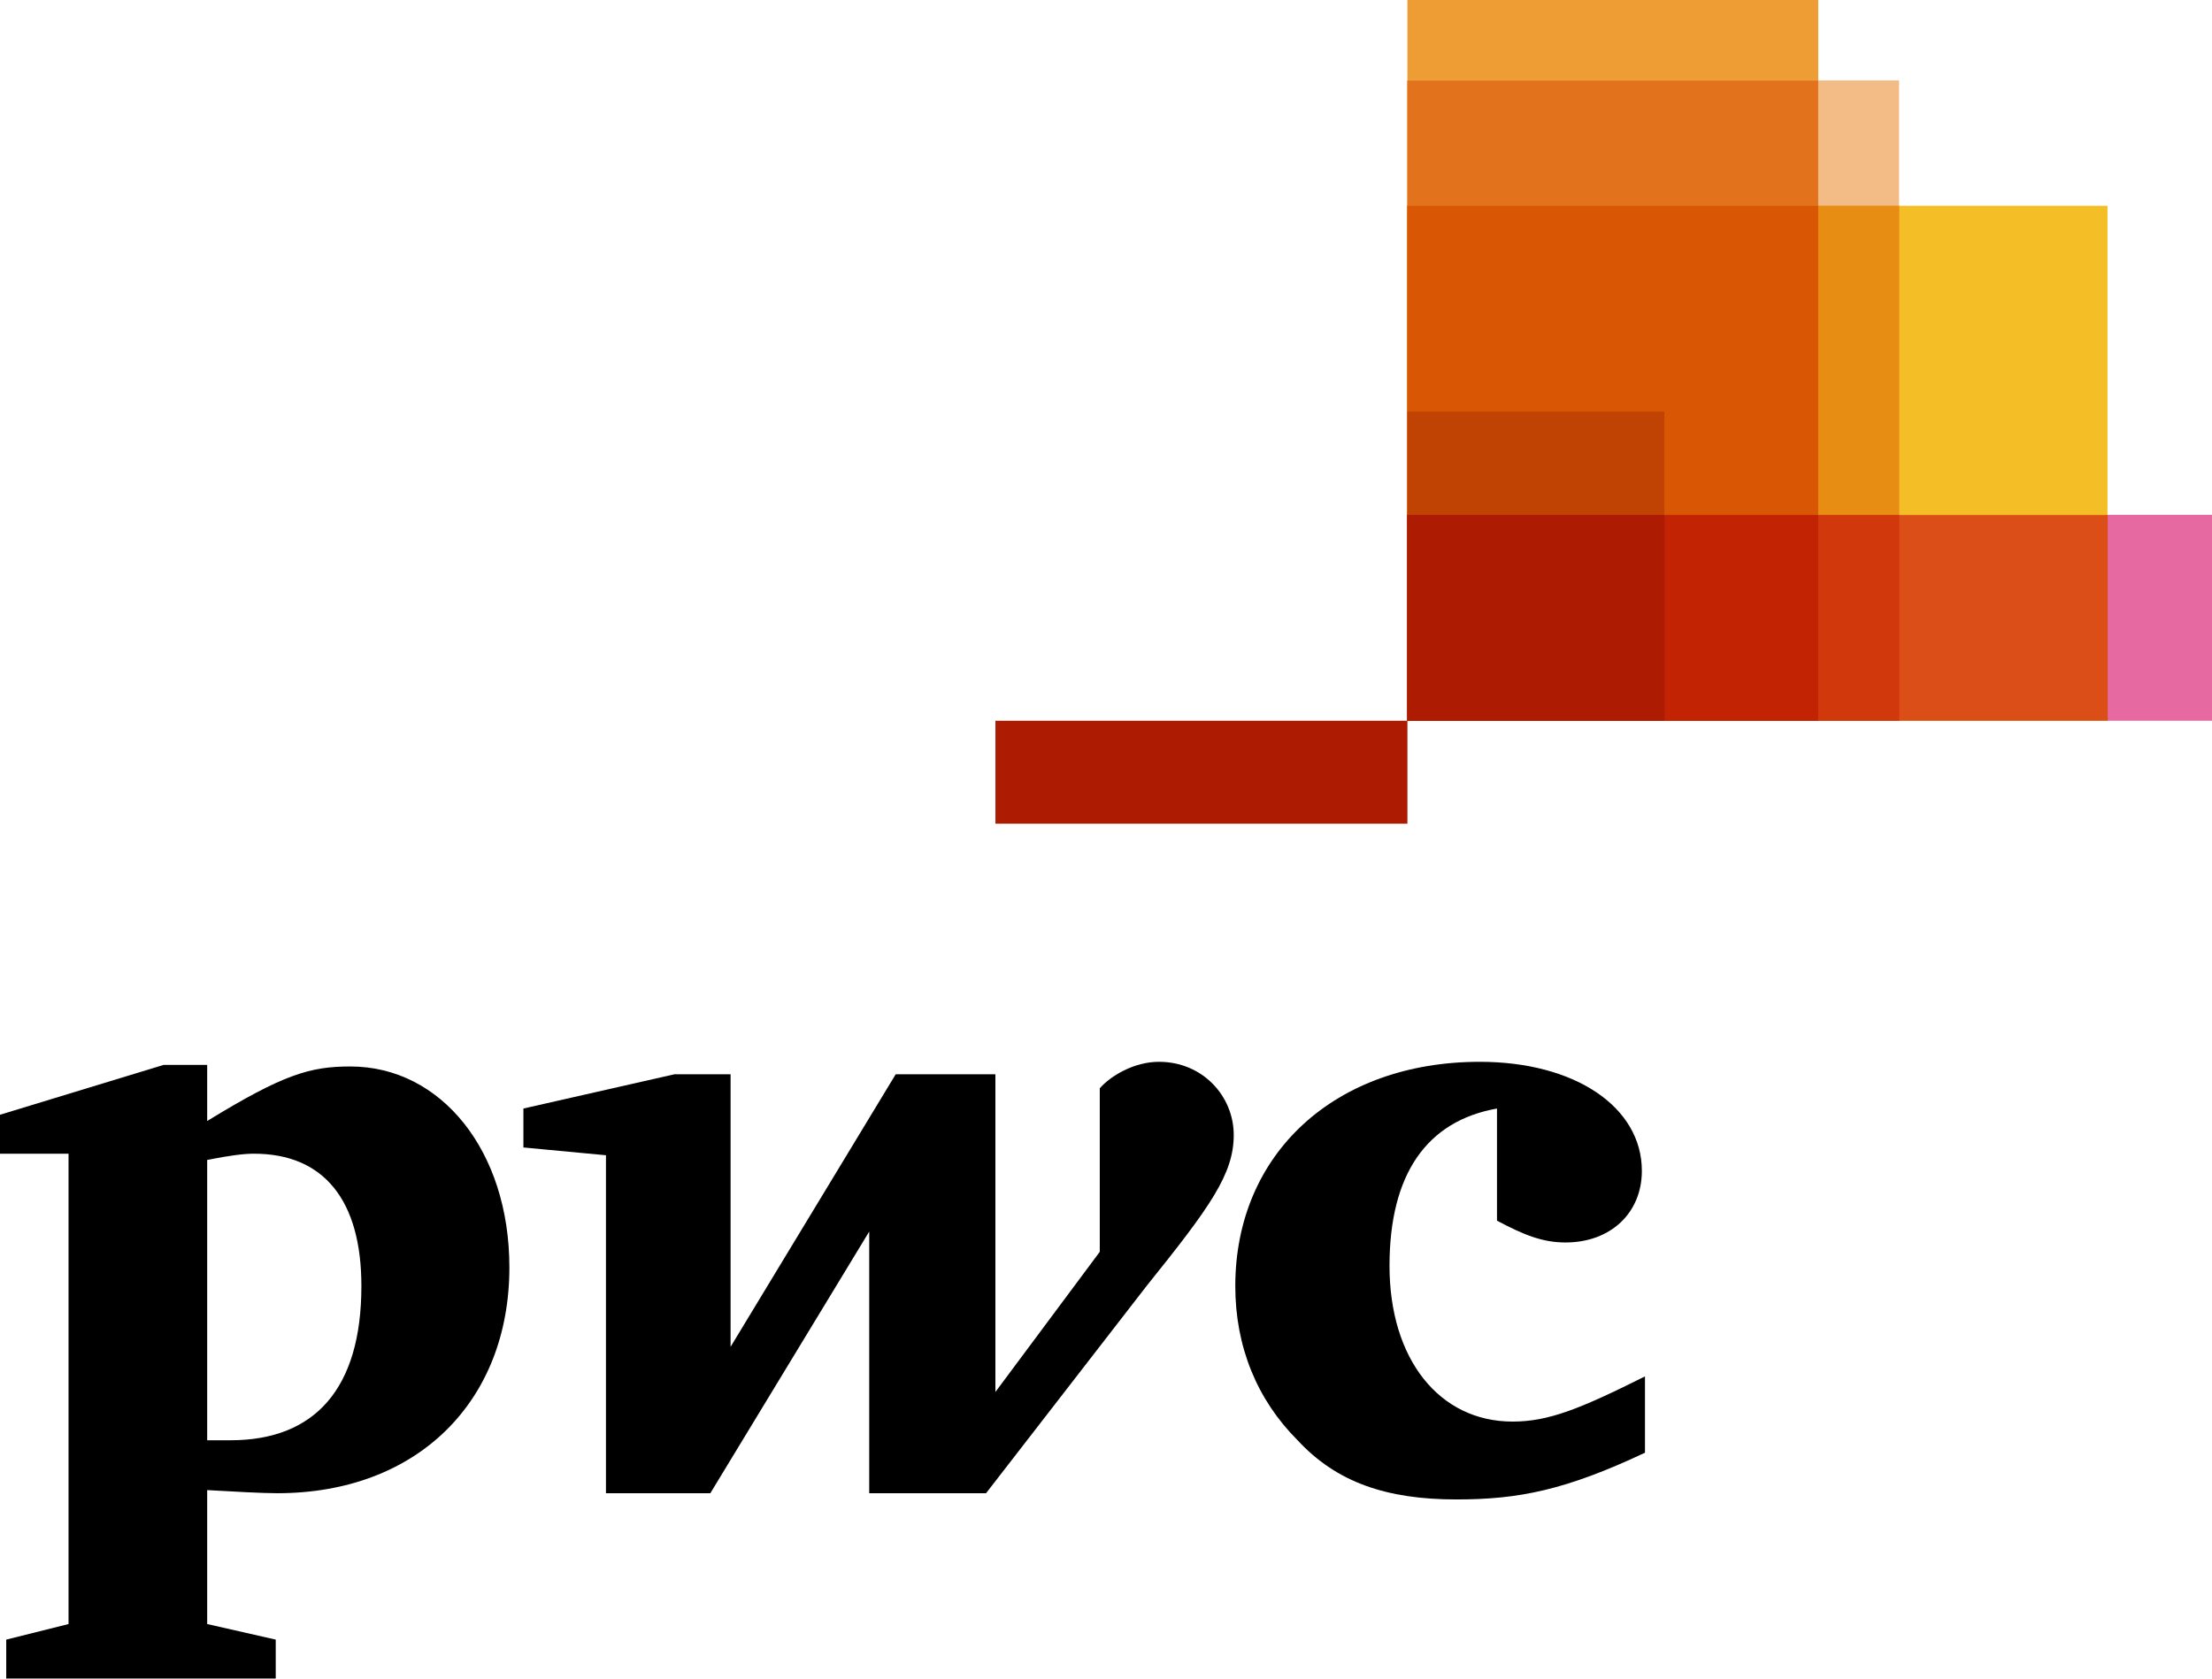
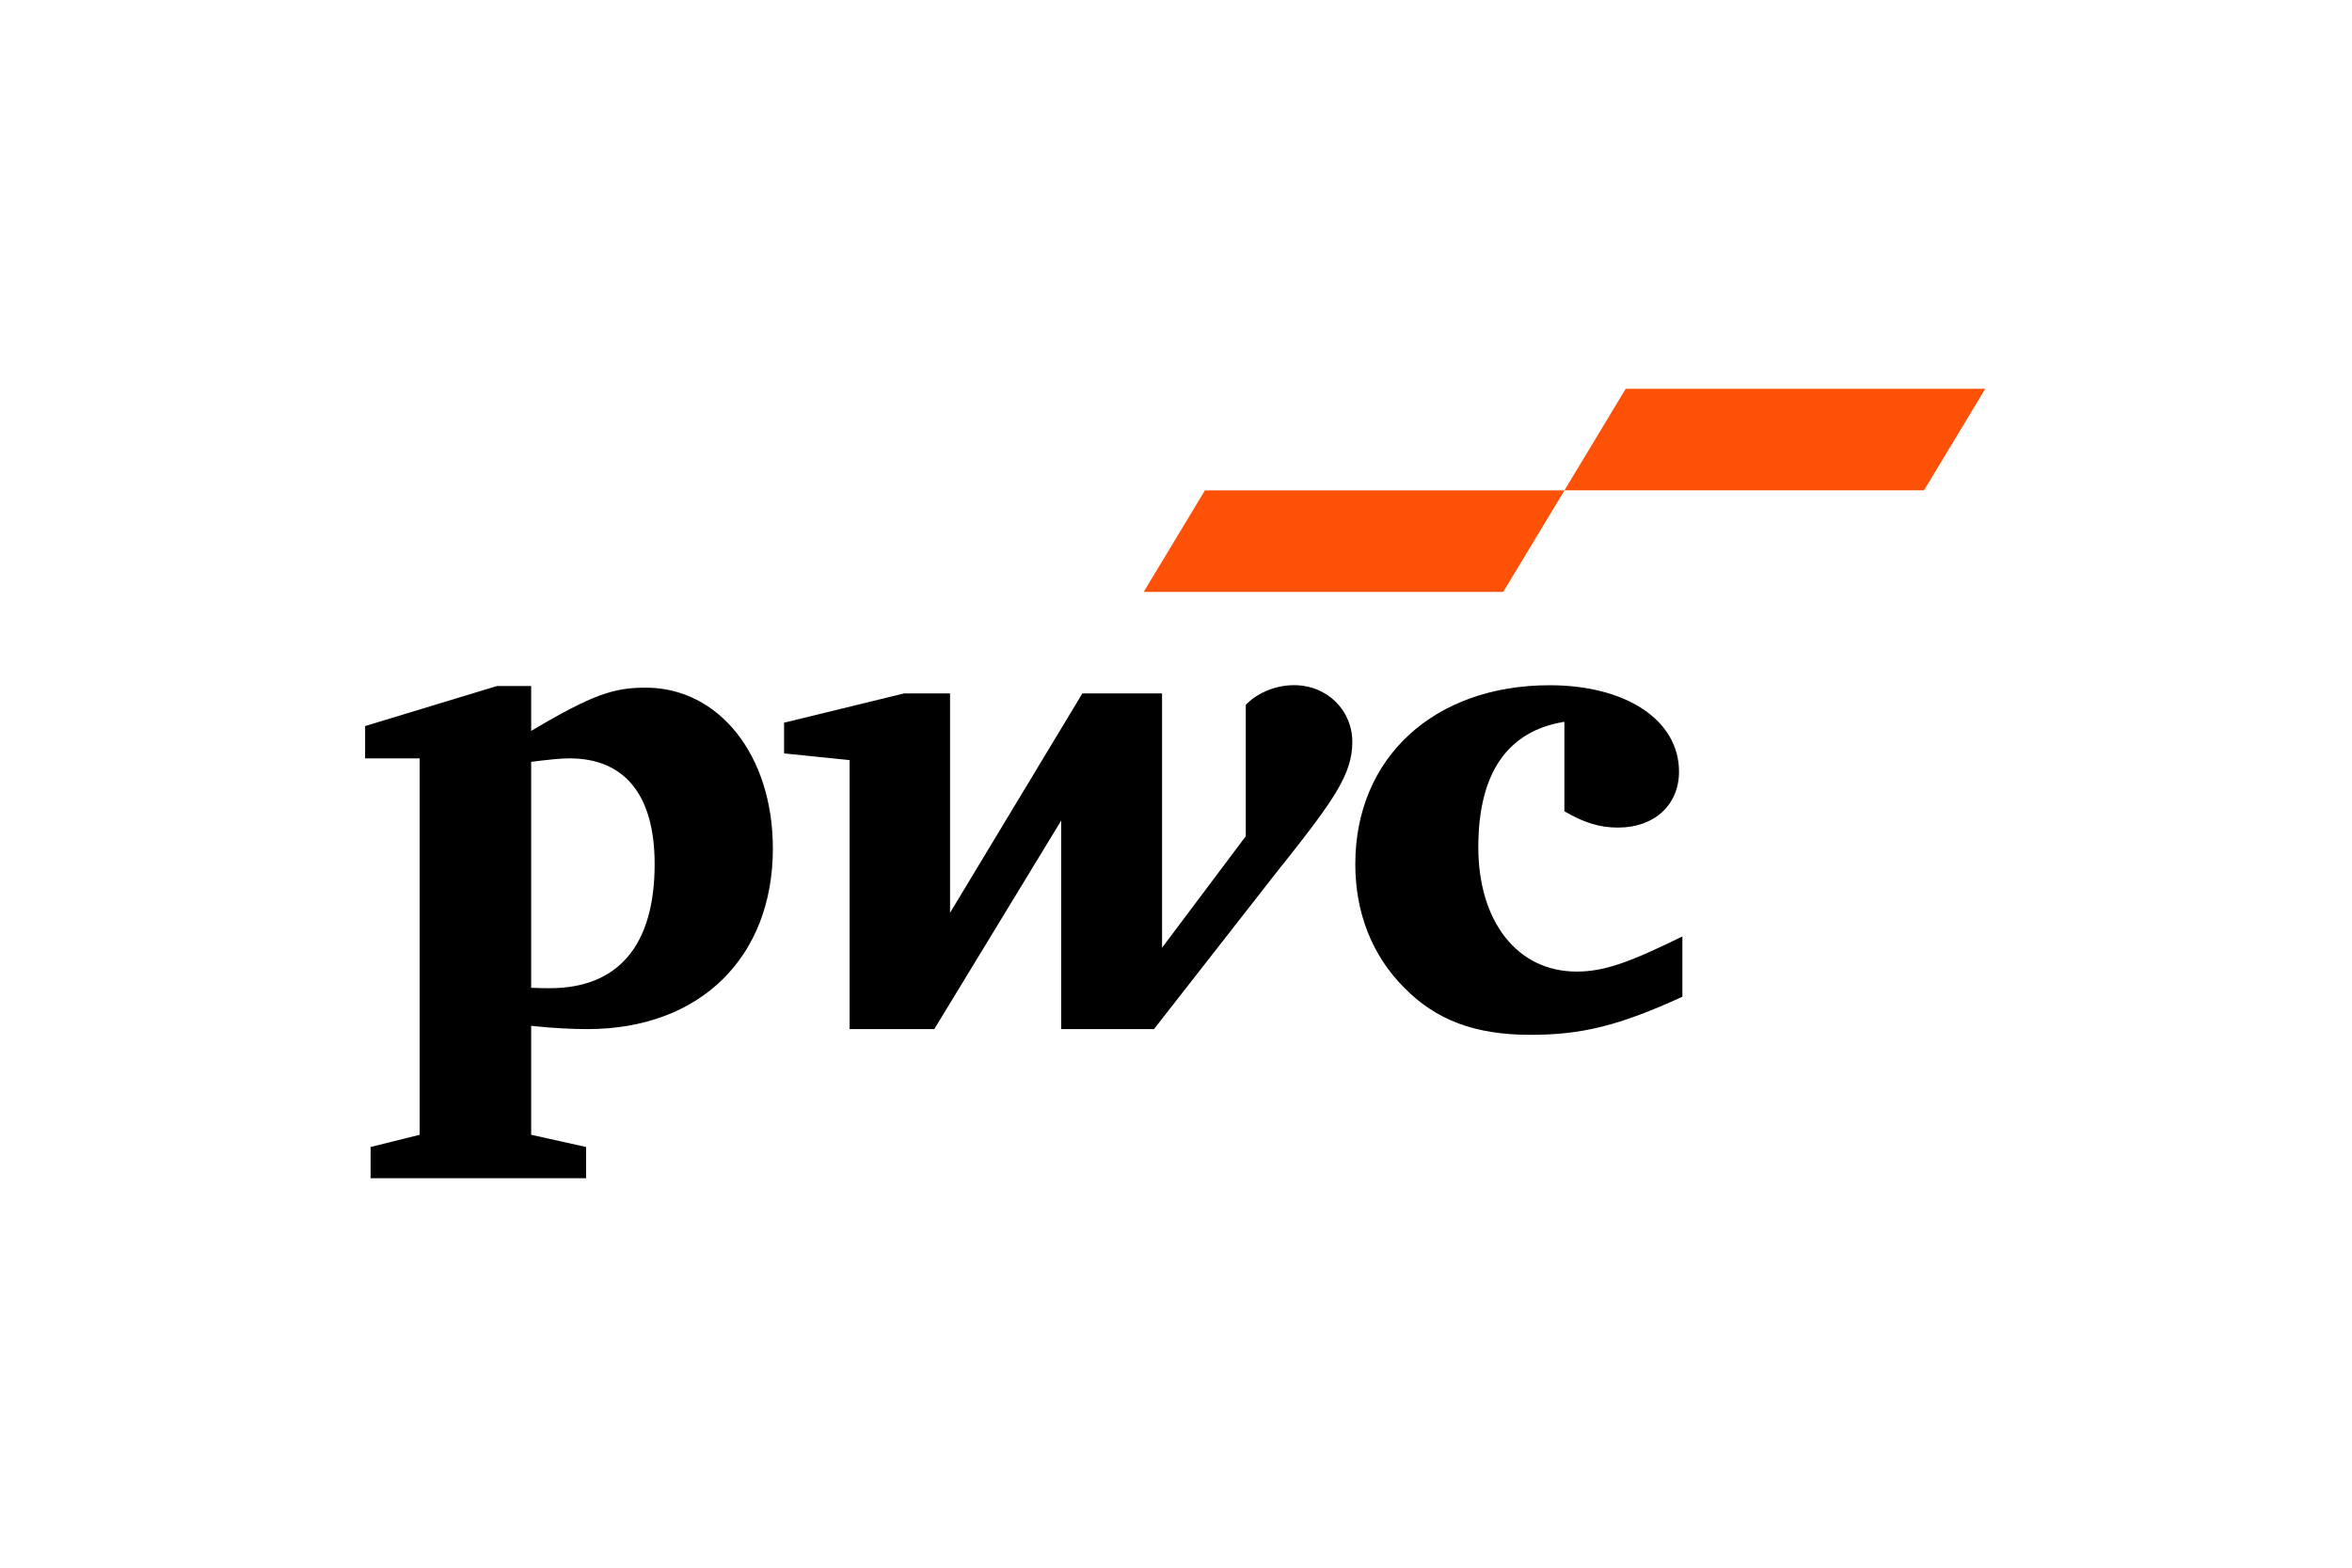
- <svg xmlns="http://www.w3.org/2000/svg" version="1.1" width="1000" height="758.995" id="svg2">
-   <defs id="defs4">
-     <clipPath id="clipPath2940">
-       <path d="m 104.072,244.53 13.958,0 0,-16.389 -13.958,0 0,16.389 z" id="path2942" />
-     </clipPath>
-     <clipPath id="clipPath2926">
-       <path d="m 104.072,254.114 34.584,0 0,-25.973 -34.584,0 0,25.973 z" id="path2928" />
-     </clipPath>
-     <clipPath id="clipPath2912">
-       <path d="m 104.072,263.695 21.122,0 0,-35.554 -21.122,0 0,35.554 z" id="path2914" />
-     </clipPath>
-     <clipPath id="clipPath2898">
-       <path d="m 104.072,259.95 24.884,0 0,-31.809 -24.884,0 0,31.809 z" id="path2900" />
-     </clipPath>
-     <clipPath id="clipPath2884">
-       <path d="m 104.072,239.726 39.448,0 0,-11.585 -39.448,0 0,11.585 z" id="path2886" />
-     </clipPath>
-     <clipPath id="clipPath2872">
-       <path d="m 0,0 595.276,0 0,841.89 L 0,841.89 0,0 z" id="path2874" />
-     </clipPath>
-     <clipPath id="clipPath2852">
-       <path d="m 39.118,37.134 28.126,0 0,26.954 -28.126,0 0,-26.954 z" id="path2854" />
-     </clipPath>
-     <clipPath id="clipPath4109">
-       <path d="m 104.072,244.53 13.958,0 0,-16.389 -13.958,0 0,16.389 z" id="path4111" />
-     </clipPath>
-     <clipPath id="clipPath4095">
-       <path d="m 104.072,254.114 34.584,0 0,-25.973 -34.584,0 0,25.973 z" id="path4097" />
-     </clipPath>
-     <clipPath id="clipPath4081">
-       <path d="m 104.072,263.695 21.122,0 0,-35.554 -21.122,0 0,35.554 z" id="path4083" />
-     </clipPath>
-     <clipPath id="clipPath4067">
-       <path d="m 104.072,259.95 24.884,0 0,-31.809 -24.884,0 0,31.809 z" id="path4069" />
-     </clipPath>
-     <clipPath id="clipPath4053">
-       <path d="m 104.072,239.726 39.448,0 0,-11.585 -39.448,0 0,11.585 z" id="path4055" />
-     </clipPath>
-     <clipPath id="clipPath4041">
-       <path d="m 0,0 595.276,0 0,841.89 L 0,841.89 0,0 z" id="path4043" />
-     </clipPath>
-     <clipPath id="clipPath4021">
-       <path d="m 39.118,37.134 28.126,0 0,26.954 -28.126,0 0,-26.954 z" id="path4023" />
-     </clipPath>
-     <clipPath id="clipPath4041-7">
-       <path d="m 0,0 595.276,0 0,841.89 L 0,841.89 0,0 z" id="path4043-1" />
-     </clipPath>
-     <clipPath id="clipPath4053-7">
-       <path d="m 104.072,239.726 39.448,0 0,-11.585 -39.448,0 0,11.585 z" id="path4055-7" />
-     </clipPath>
-     <clipPath id="clipPath4067-7">
-       <path d="m 104.072,259.95 24.884,0 0,-31.809 -24.884,0 0,31.809 z" id="path4069-7" />
-     </clipPath>
-     <clipPath id="clipPath4081-3">
-       <path d="m 104.072,263.695 21.122,0 0,-35.554 -21.122,0 0,35.554 z" id="path4083-3" />
-     </clipPath>
-     <clipPath id="clipPath4095-5">
-       <path d="m 104.072,254.114 34.584,0 0,-25.973 -34.584,0 0,25.973 z" id="path4097-9" />
-     </clipPath>
-     <clipPath id="clipPath4109-9">
-       <path d="m 104.072,244.53 13.958,0 0,-16.389 -13.958,0 0,16.389 z" id="path4111-8" />
-     </clipPath>
+ <svg xmlns="http://www.w3.org/2000/svg" id="Layer_1" version="1.1" viewBox="0 0 300 200" width="300" height="200">
+   <defs>
+     <style>
+       .st0 {
+         fill: #fd5108;
+       }
+     </style>
  </defs>
-   <path d="m 1000,325.903 -363.735,0 0,-93.1 363.735,0 0,93.1 z" id="path4061" style="fill:#e669a2;fill-opacity:1;fill-rule:nonzero;stroke:none;color:#000000;marker:none;visibility:visible;display:inline;overflow:visible;enable-background:accumulate" />
-   <path d="m 952.756,325.903 -316.491,0 0,-232.852 316.491,0 0,232.852 z" id="path4103" style="fill:#f3be26;fill-opacity:1;fill-rule:nonzero;stroke:none;color:#000000;marker:none;visibility:visible;display:inline;overflow:visible;enable-background:accumulate" />
-   <path d="m 821.998,325.903 -185.734,0 0,-325.903 185.734,0 0,325.903 z" id="path4089" style="fill:#ee9c34;fill-opacity:1;fill-rule:nonzero;stroke:none;color:#000000;marker:none;visibility:visible;display:inline;overflow:visible;enable-background:accumulate" />
-   <path d="m 858.539,325.903 -222.274,0 0,-289.537 222.274,0 0,289.537 z" id="path4075" style="fill:#f3bc87;fill-opacity:1;fill-rule:nonzero;stroke:none;color:#000000;marker:none;visibility:visible;display:inline;overflow:visible;enable-background:accumulate" />
-   <path d="m 636.213,36.421 0,289.453 185.765,0 0,-289.453 -185.765,0 z" id="path4688" style="fill:#e3721c;fill-opacity:1;fill-rule:nonzero;stroke:none;color:#000000;marker:none;visibility:visible;display:inline;overflow:visible;enable-background:accumulate" />
-   <path d="m 450.016,325.903 186.248,0 0,46.555 -186.248,0 0,-46.555 z" id="path4119" style="fill:#ad1b02;fill-opacity:1;fill-rule:nonzero;stroke:none;color:#000000;marker:none;visibility:visible;display:inline;overflow:visible;enable-background:accumulate" />
-   <path d="m 636.213,93 0,232.873 222.432,0 0,-232.873 -222.432,0 z" id="path4698" style="fill:#e88d14;fill-opacity:1;fill-rule:nonzero;stroke:none;color:#000000;marker:none;visibility:visible;display:inline;overflow:visible;enable-background:accumulate" />
-   <path d="m 636.213,93 0,232.873 185.765,0 0,-232.873 -185.765,0 z" id="path4693" style="fill:#d85604;fill-opacity:1;fill-rule:nonzero;stroke:none;color:#000000;marker:none;visibility:visible;display:inline;overflow:visible;enable-background:accumulate" />
-   <path d="m 752.414,325.903 -116.149,0 0,-139.761 116.149,0 0,139.761 z" id="path4117" style="fill:#c14303;fill-opacity:1;fill-rule:nonzero;stroke:none;color:#000000;marker:none;visibility:visible;display:inline;overflow:visible;enable-background:accumulate" />
-   <path d="m 636.213,232.87 0,93.004 316.65,0 0,-93.004 -316.65,0 z" id="path4713" style="fill:#db4e18;fill-opacity:1;fill-rule:nonzero;stroke:none;color:#000000;marker:none;visibility:visible;display:inline;overflow:visible;enable-background:accumulate" />
-   <path d="m 636.213,232.87 0,93.004 222.432,0 0,-93.004 -222.432,0 z" id="path4708" style="fill:#d1390d;fill-opacity:1;fill-rule:nonzero;stroke:none;color:#000000;marker:none;visibility:visible;display:inline;overflow:visible;enable-background:accumulate" />
-   <path d="m 636.213,232.87 0,93.004 185.765,0 0,-93.004 -185.765,0 z" id="path4703" style="fill:#c22303;fill-opacity:1;fill-rule:nonzero;stroke:none;color:#000000;marker:none;visibility:visible;display:inline;overflow:visible;enable-background:accumulate" />
-   <path d="m 636.213,232.87 0,93.004 116.315,0 0,-93.004 -116.315,0 z" id="path4625" style="fill:#ad1b02;fill-opacity:1;fill-rule:nonzero;stroke:none;color:#000000;marker:none;visibility:visible;display:inline;overflow:visible;enable-background:accumulate" />
-   <g transform="translate(-128.4989,323.7918)" id="g2925">
-     <path id="path2850" style="fill:#000000;fill-opacity:1;fill-rule:nonzero;stroke:none" d="m 805.259,177.456 c -31.69,5.634 -48.592,29.577 -48.592,71.127 0,42.254 22.535,70.423 55.634,70.423 16.197,0 30.282,-5.634 59.859,-20.423 0,34.507 0,34.507 0,34.507 -35.915,16.901 -57.042,21.127 -85.211,21.127 -31.69,0 -54.225,-7.746 -71.831,-26.761 -18.31,-18.31 -28.169,-42.254 -28.169,-69.718 0,-59.859 45.07,-101.408 110.563,-101.408 42.958,0 73.239,20.423 73.239,49.296 0,19.014 -14.085,32.394 -34.507,32.394 -10.563,0 -19.014,-3.521 -30.986,-9.859" />
-     <path id="path2852" style="fill:#000000;fill-opacity:1;fill-rule:nonzero;stroke:none" d="m 646.809,257.738 c 28.873,-35.915 39.437,-50.704 39.437,-68.31 0,-17.606 -14.085,-33.099 -33.803,-33.099 -11.268,0 -21.831,6.338 -26.761,11.972 0,73.944 0,73.944 0,73.944 -47.183,63.38 -47.183,63.38 -47.183,63.38 0,-143.662 0,-143.662 0,-143.662 -45.07,0 -45.07,0 -45.07,0 -74.648,123.239 -74.648,123.239 -74.648,123.239 0,-123.239 0,-123.239 0,-123.239 -25.352,0 -25.352,0 -25.352,0 -68.31,15.493 -68.31,15.493 -68.31,15.493 0,17.606 0,17.606 0,17.606 37.324,3.521 37.324,3.521 37.324,3.521 0,152.817 0,152.817 0,152.817 47.183,0 47.183,0 47.183,0 71.831,-118.31 71.831,-118.31 71.831,-118.31 0,118.31 0,118.31 0,118.31 52.817,0 52.817,0 52.817,0" />
-     <path id="path2862" style="fill:#000000;fill-opacity:1;fill-rule:nonzero;stroke:none" d="m 222.161,327.456 c 5.634,0 7.042,0 10.563,0 38.028,0 59.155,-23.239 59.155,-69.718 0,-38.732 -16.901,-59.859 -48.592,-59.859 -4.225,0 -10.563,0.704 -21.127,2.817 l 0,126.761 z m 0,83.099 c 30.986,7.042 30.986,7.042 30.986,7.042 0,17.606 0,17.606 0,17.606 -121.831,0 -121.831,0 -121.831,0 0,-17.606 0,-17.606 0,-17.606 28.169,-7.042 28.169,-7.042 28.169,-7.042 0,-212.676 0,-212.676 0,-212.676 -30.986,0 -30.986,0 -30.986,0 0,-17.606 0,-17.606 0,-17.606 73.944,-22.535 73.944,-22.535 73.944,-22.535 19.718,0 19.718,0 19.718,0 0,25.352 0,25.352 0,25.352 34.507,-21.127 46.479,-24.648 64.789,-24.648 40.845,0 71.831,38.028 71.831,90.845 0,60.563 -41.549,102.113 -104.93,102.113 -7.042,0 -19.014,-0.704 -31.69,-1.408" />
-   </g>
+   <path d="M199.55,92.08c-7.27,1.17-10.99,6.55-10.99,16s4.95,15.87,12.54,15.87c3.53,0,6.74-1.17,13.49-4.48v7.69c-8.1,3.71-12.86,4.86-19.39,4.86-7.06,0-12.03-1.88-16.09-6.01-4.16-4.16-6.24-9.66-6.24-15.77,0-13.61,10.08-22.82,24.79-22.82,9.78,0,16.5,4.47,16.5,11.03,0,4.22-3.13,7.13-7.77,7.13-2.38,0-4.34-.62-6.85-2.08v-11.41ZM163.67,110.23c6.52-8.22,8.82-11.53,8.82-15.57s-3.19-7.25-7.45-7.25c-2.62,0-4.99,1.24-6.14,2.53v16.74l-10.68,14.23v-32.45h-10.16l-16.88,27.99v-27.99h-5.84l-15.33,3.74v3.92l8.36.85v34.32h10.8l16.19-26.61v26.61h11.83l16.46-21.06ZM67.75,97.19c2.48-.3,3.72-.44,4.89-.44,7.05,0,10.86,4.68,10.86,13.49,0,10.4-4.67,15.83-13.37,15.83-.73,0-1.23,0-2.38-.05v-28.82ZM67.75,130.87c2.81.32,5.53.42,7.17.42,14.48,0,23.66-9.27,23.66-23.04,0-11.91-6.89-20.52-16.21-20.52-4.04,0-6.74.83-14.62,5.52v-5.73h-4.36l-16.82,5.11v4.12h6.96v48.02l-6.26,1.56v3.98h27.49v-3.98s-7.01-1.56-7.01-1.56v-13.89Z" />
+   <path class="st0" d="M191.74,75.51h-45.86l7.81-12.95h45.86l-7.81,12.95ZM253.22,49.6h-45.86l-7.81,12.95h45.86l7.81-12.95Z" />
</svg>
